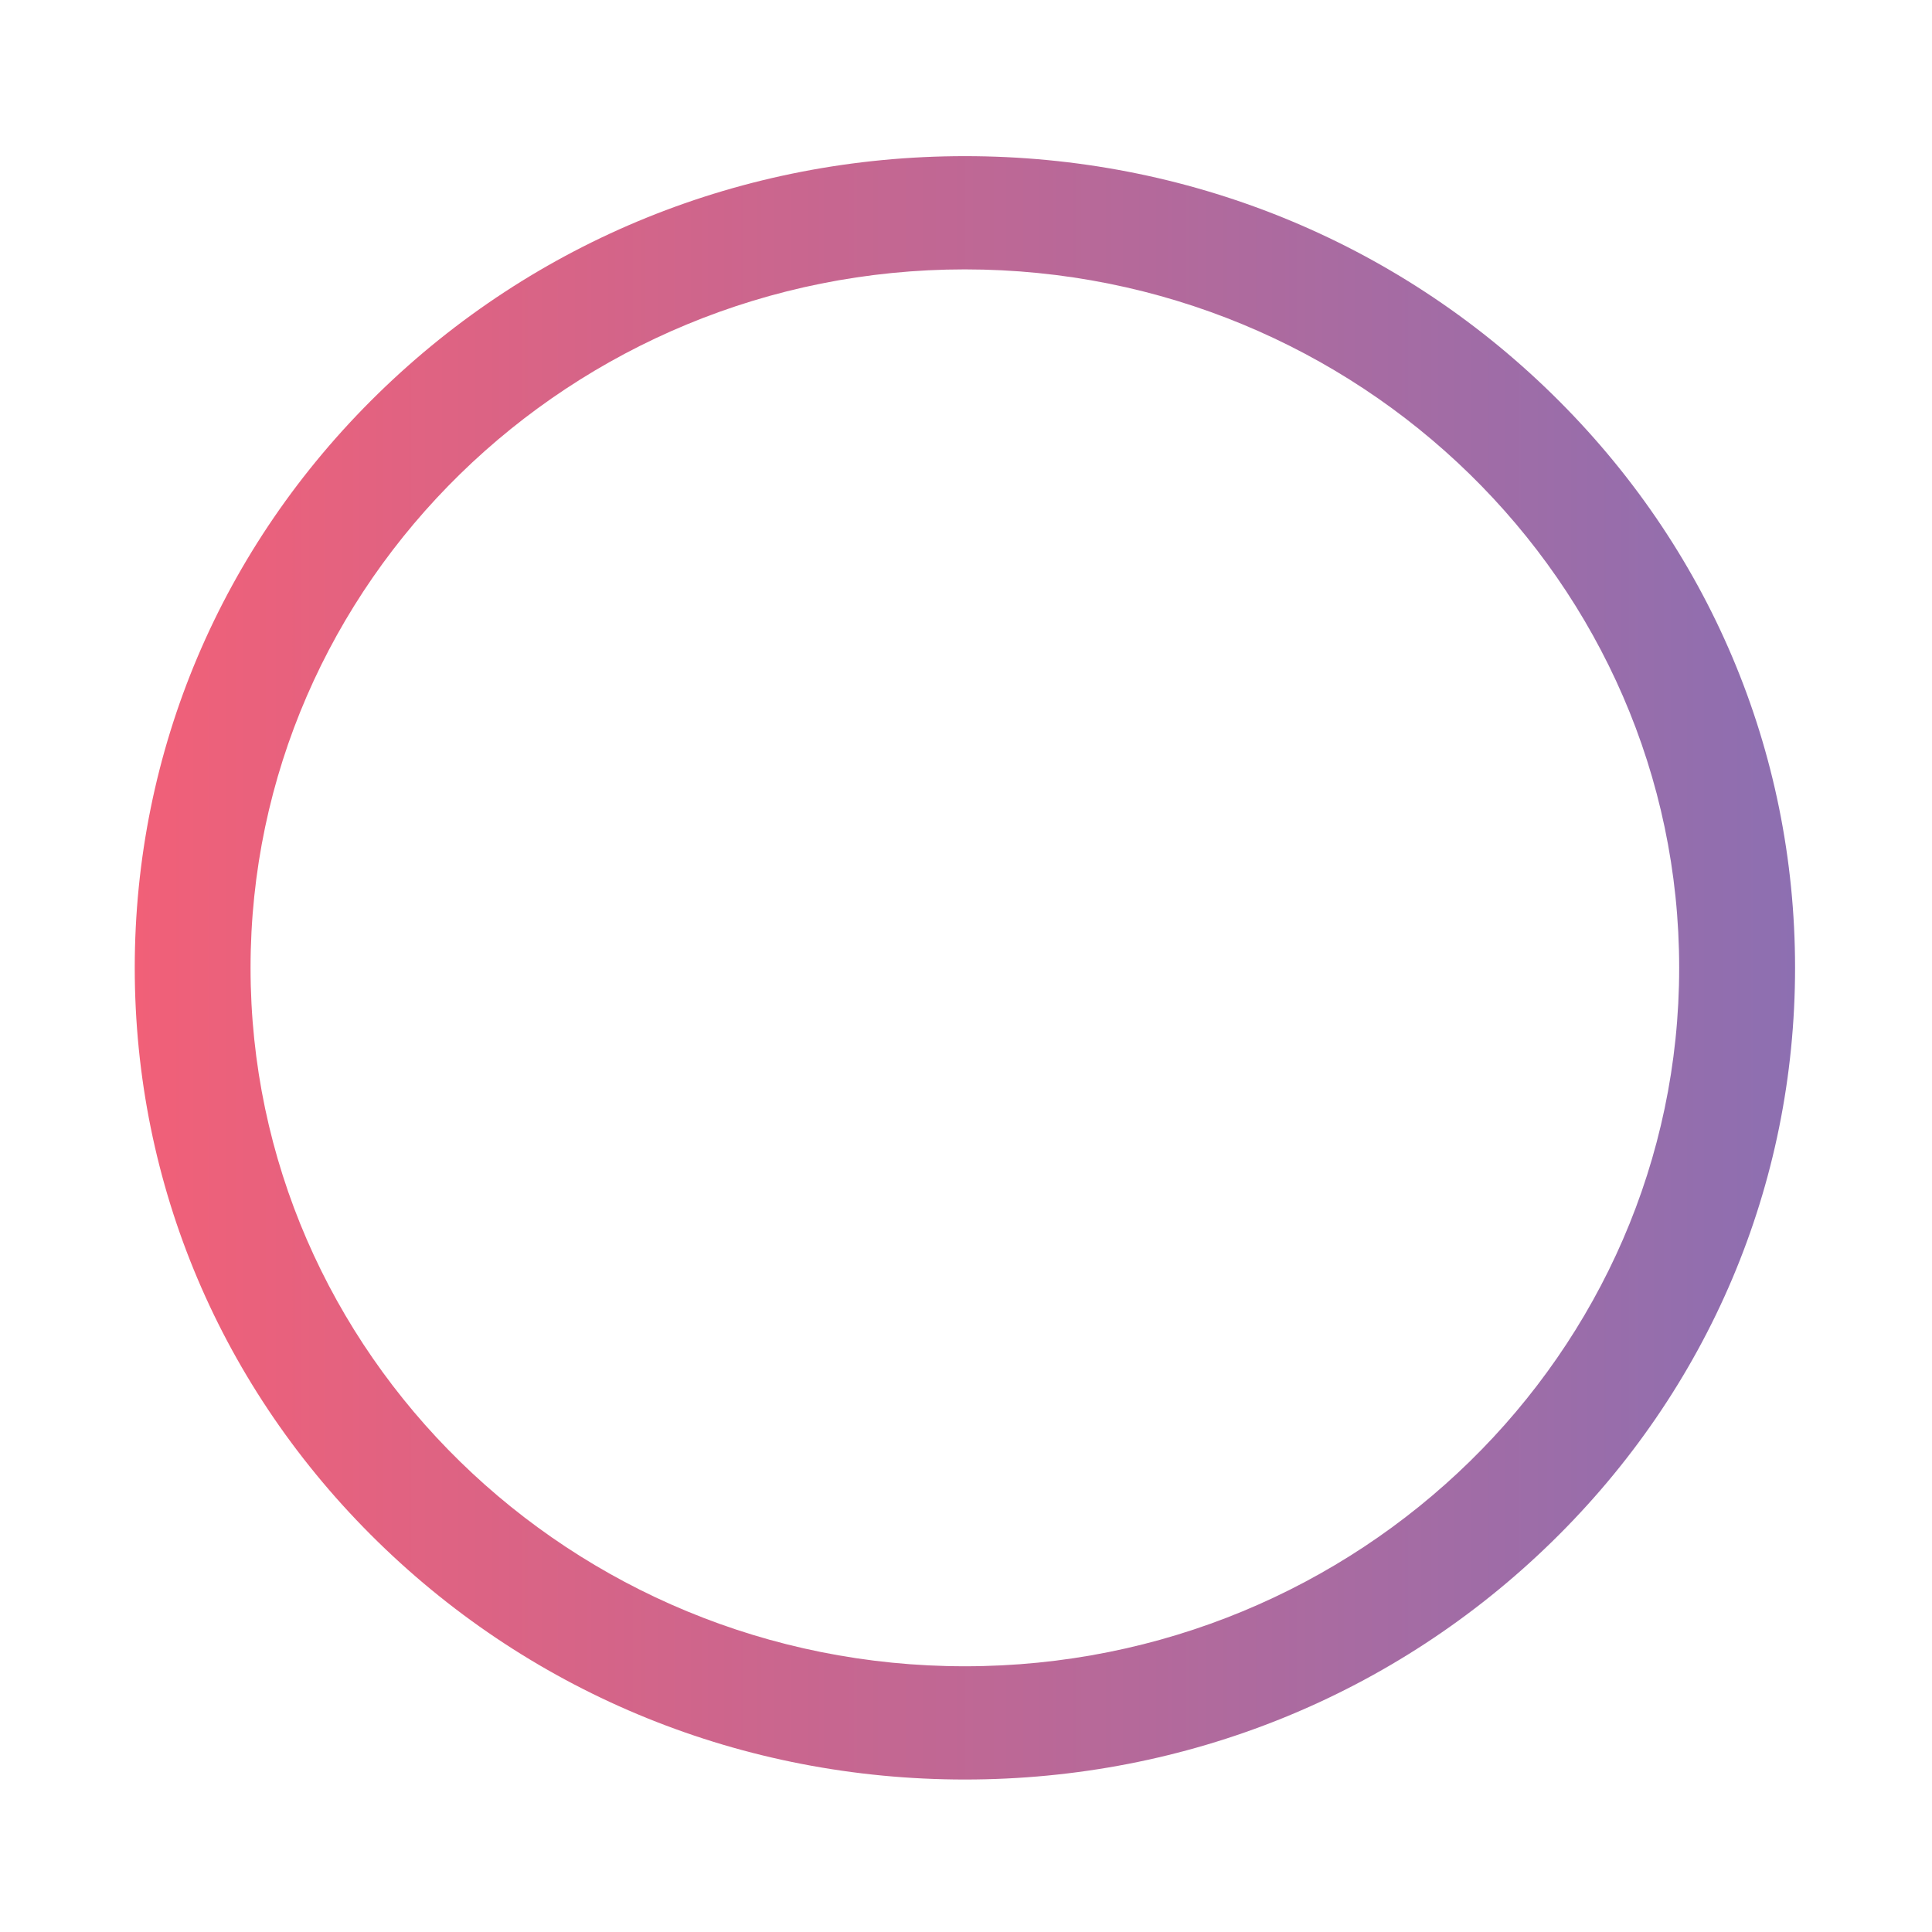
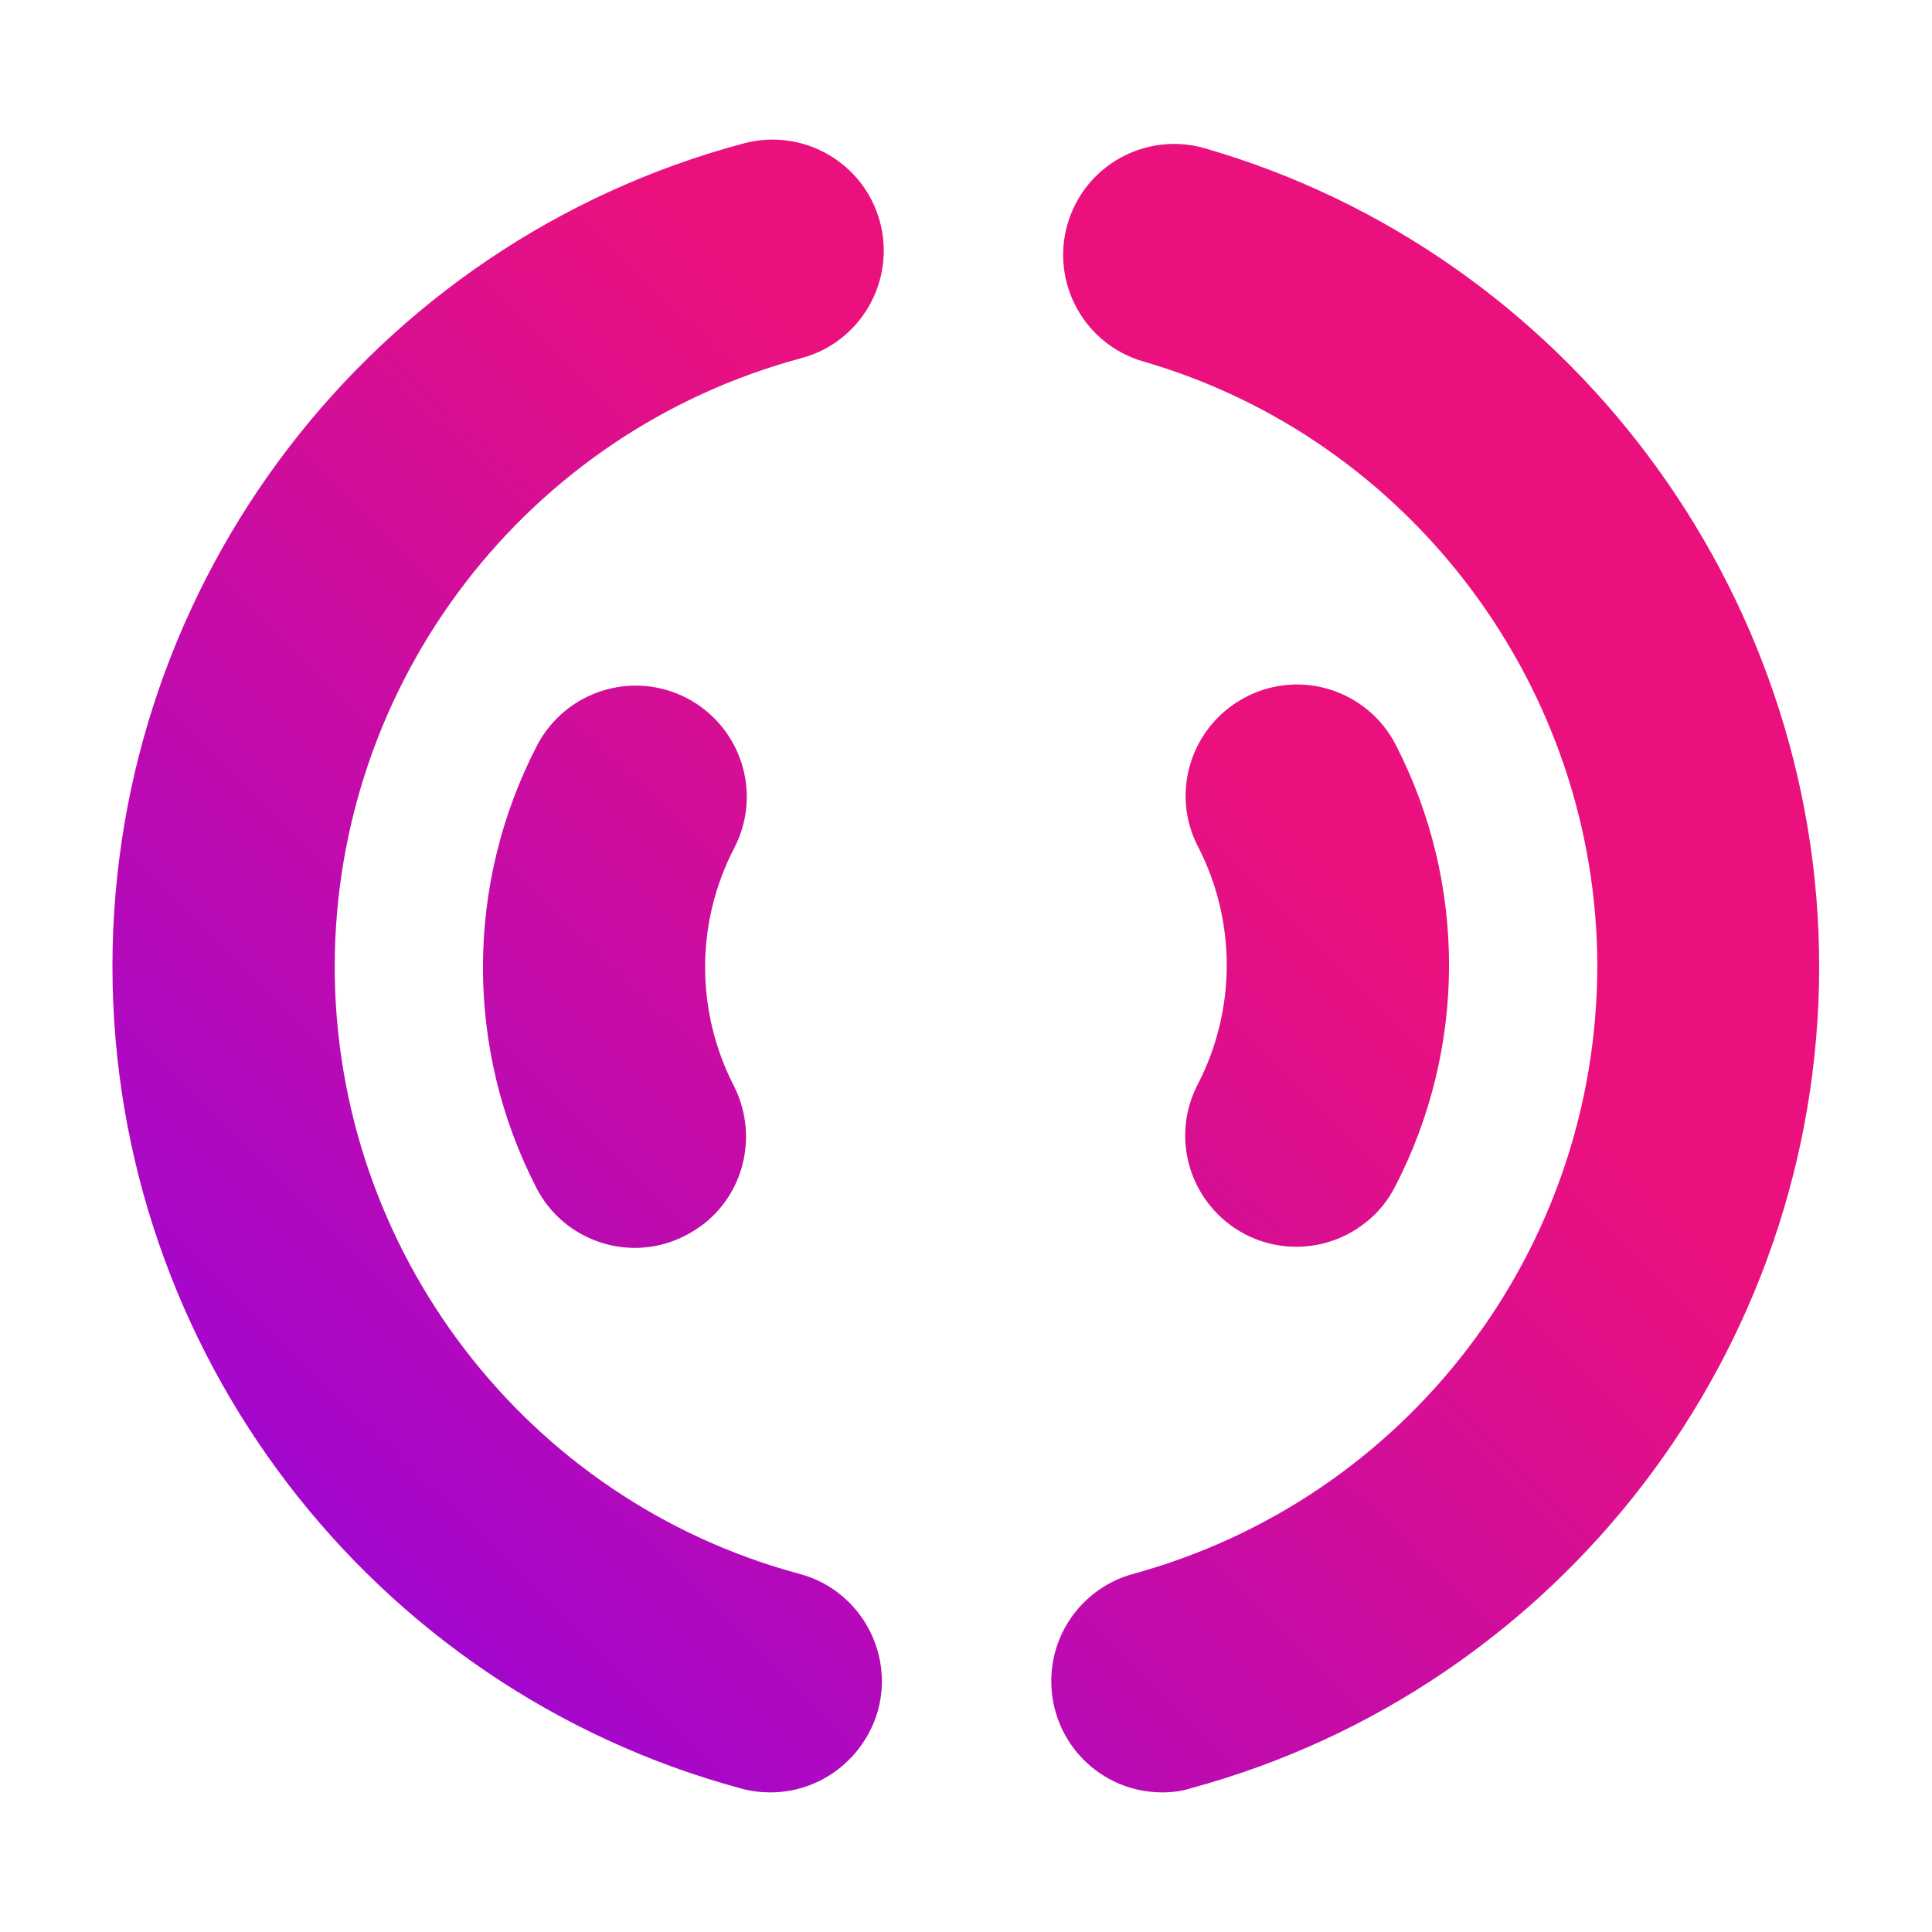
- <svg xmlns="http://www.w3.org/2000/svg" id="Layer_1" data-name="Layer 1" viewBox="0 0 512 512">
-   <defs>
-     <style>.cls-1{fill:url(#linear-gradient);}</style>
-     <linearGradient id="linear-gradient" x1="35.71" y1="256.49" x2="475.71" y2="256.49" gradientUnits="userSpaceOnUse">
-       <stop offset="0" stop-color="#f16078" />
-       <stop offset="1" stop-color="#8d6fb1" />
-     </linearGradient>
-   </defs>
-   <path class="cls-1" d="M255.71,471.59c-58.77,0-114-22.37-155.57-63s-64.43-94.65-64.43-152.1S58.59,145,100.14,104.38s96.8-63,155.57-63,114,22.37,155.56,63S475.71,199,475.71,256.49,452.82,368,411.27,408.59,314.47,471.59,255.71,471.59Zm0-400.2c-104.39,0-189.31,83-189.31,185.1s84.92,185.09,189.31,185.09S445,358.55,445,256.49,360.09,71.39,255.71,71.39Z" />
+ <svg xmlns="http://www.w3.org/2000/svg" version="1.1" id="Layer_1" x="0px" y="0px" viewBox="0 0 512 512" style="enable-background:new 0 0 512 512;" xml:space="preserve">
+   <style type="text/css">
+ 	.st0{fill:url(#SVGID_1_);}
+ 	.st1{fill:url(#SVGID_2_);}
+ 	.st2{fill:url(#SVGID_3_);}
+ 	.st3{fill:url(#SVGID_4_);}
+ </style>
+   <linearGradient id="SVGID_1_" gradientUnits="userSpaceOnUse" x1="-2.346" y1="588.574" x2="353.244" y2="229.204" gradientTransform="matrix(1 0 0 1 0 2)">
+     <stop offset="0" style="stop-color:#7600FF" />
+     <stop offset="1" style="stop-color:#EA117E" />
+   </linearGradient>
+   <path class="st0" d="M308,475c-16.3,0-29.4-13.2-29.4-29.5c0-13.3,8.9-24.9,21.7-28.4c72.6-19.9,122.9-85.8,123-161  c0-73.9-49.5-139.8-120.3-160.3c-15.6-4.5-24.6-20.8-20.1-36.4c4.5-15.6,20.8-24.6,36.4-20.1c95.9,27.7,162.8,116.9,162.8,216.8  c0,101.7-68.5,191.2-166.5,217.8C313.2,474.7,310.6,475,308,475z" />
+   <linearGradient id="SVGID_2_" gradientUnits="userSpaceOnUse" x1="5.166" y1="596.006" x2="360.756" y2="236.636" gradientTransform="matrix(1 0 0 1 0 2)">
+     <stop offset="0" style="stop-color:#7600FF" />
+     <stop offset="1" style="stop-color:#EA117E" />
+   </linearGradient>
+   <path class="st1" d="M362,323.9c-12.7,10.2-31.2,8.2-41.4-4.5c-7.3-9.1-8.6-21.6-3.2-32c10.2-19.7,10.3-43.2,0.1-63  c-7.5-14.4-1.8-32.2,12.7-39.7s32.2-1.8,39.7,12.7c18.9,36.8,18.8,80.4-0.2,117.1C367.8,318.2,365.2,321.4,362,323.9z" />
+   <linearGradient id="SVGID_3_" gradientUnits="userSpaceOnUse" x1="-74.669" y1="517.021" x2="280.921" y2="157.651" gradientTransform="matrix(1 0 0 1 0 2)">
+     <stop offset="0" style="stop-color:#7600FF" />
+     <stop offset="1" style="stop-color:#EA117E" />
+   </linearGradient>
+   <path class="st2" d="M204.2,475c-2.6,0-5.2-0.3-7.7-1C98.3,447.5,29.8,357.9,29.8,256.1C29.8,154,98.6,64.3,197.1,38  c15.7-4.2,31.9,5.1,36.1,20.8c4.2,15.7-5.1,31.9-20.8,36.1l0,0c-72.9,19.6-123.6,85.7-123.7,161.2c0,75.2,50.6,141.5,123.2,161  c15.7,4.2,25,20.4,20.8,36.1C229.1,466,217.5,475,204.2,475L204.2,475z" />
+   <linearGradient id="SVGID_4_" gradientUnits="userSpaceOnUse" x1="-83.247" y1="508.533" x2="272.343" y2="149.163" gradientTransform="matrix(1 0 0 1 0 2)">
+     <stop offset="0" style="stop-color:#7600FF" />
+     <stop offset="1" style="stop-color:#EA117E" />
+   </linearGradient>
+   <path class="st3" d="M186.7,324.2c-1.6,1.2-3.2,2.3-5,3.2c-14.4,7.5-32.2,1.8-39.6-12.7c0,0,0,0,0,0c-18.9-36.8-18.8-80.4,0.2-117.1  c7.5-14.4,25.2-20.1,39.7-12.6c14.4,7.5,20.1,25.2,12.6,39.7c-10.3,19.8-10.3,43.3-0.1,63.1C200.8,300.3,197.6,315.5,186.7,324.2z" />
</svg>
